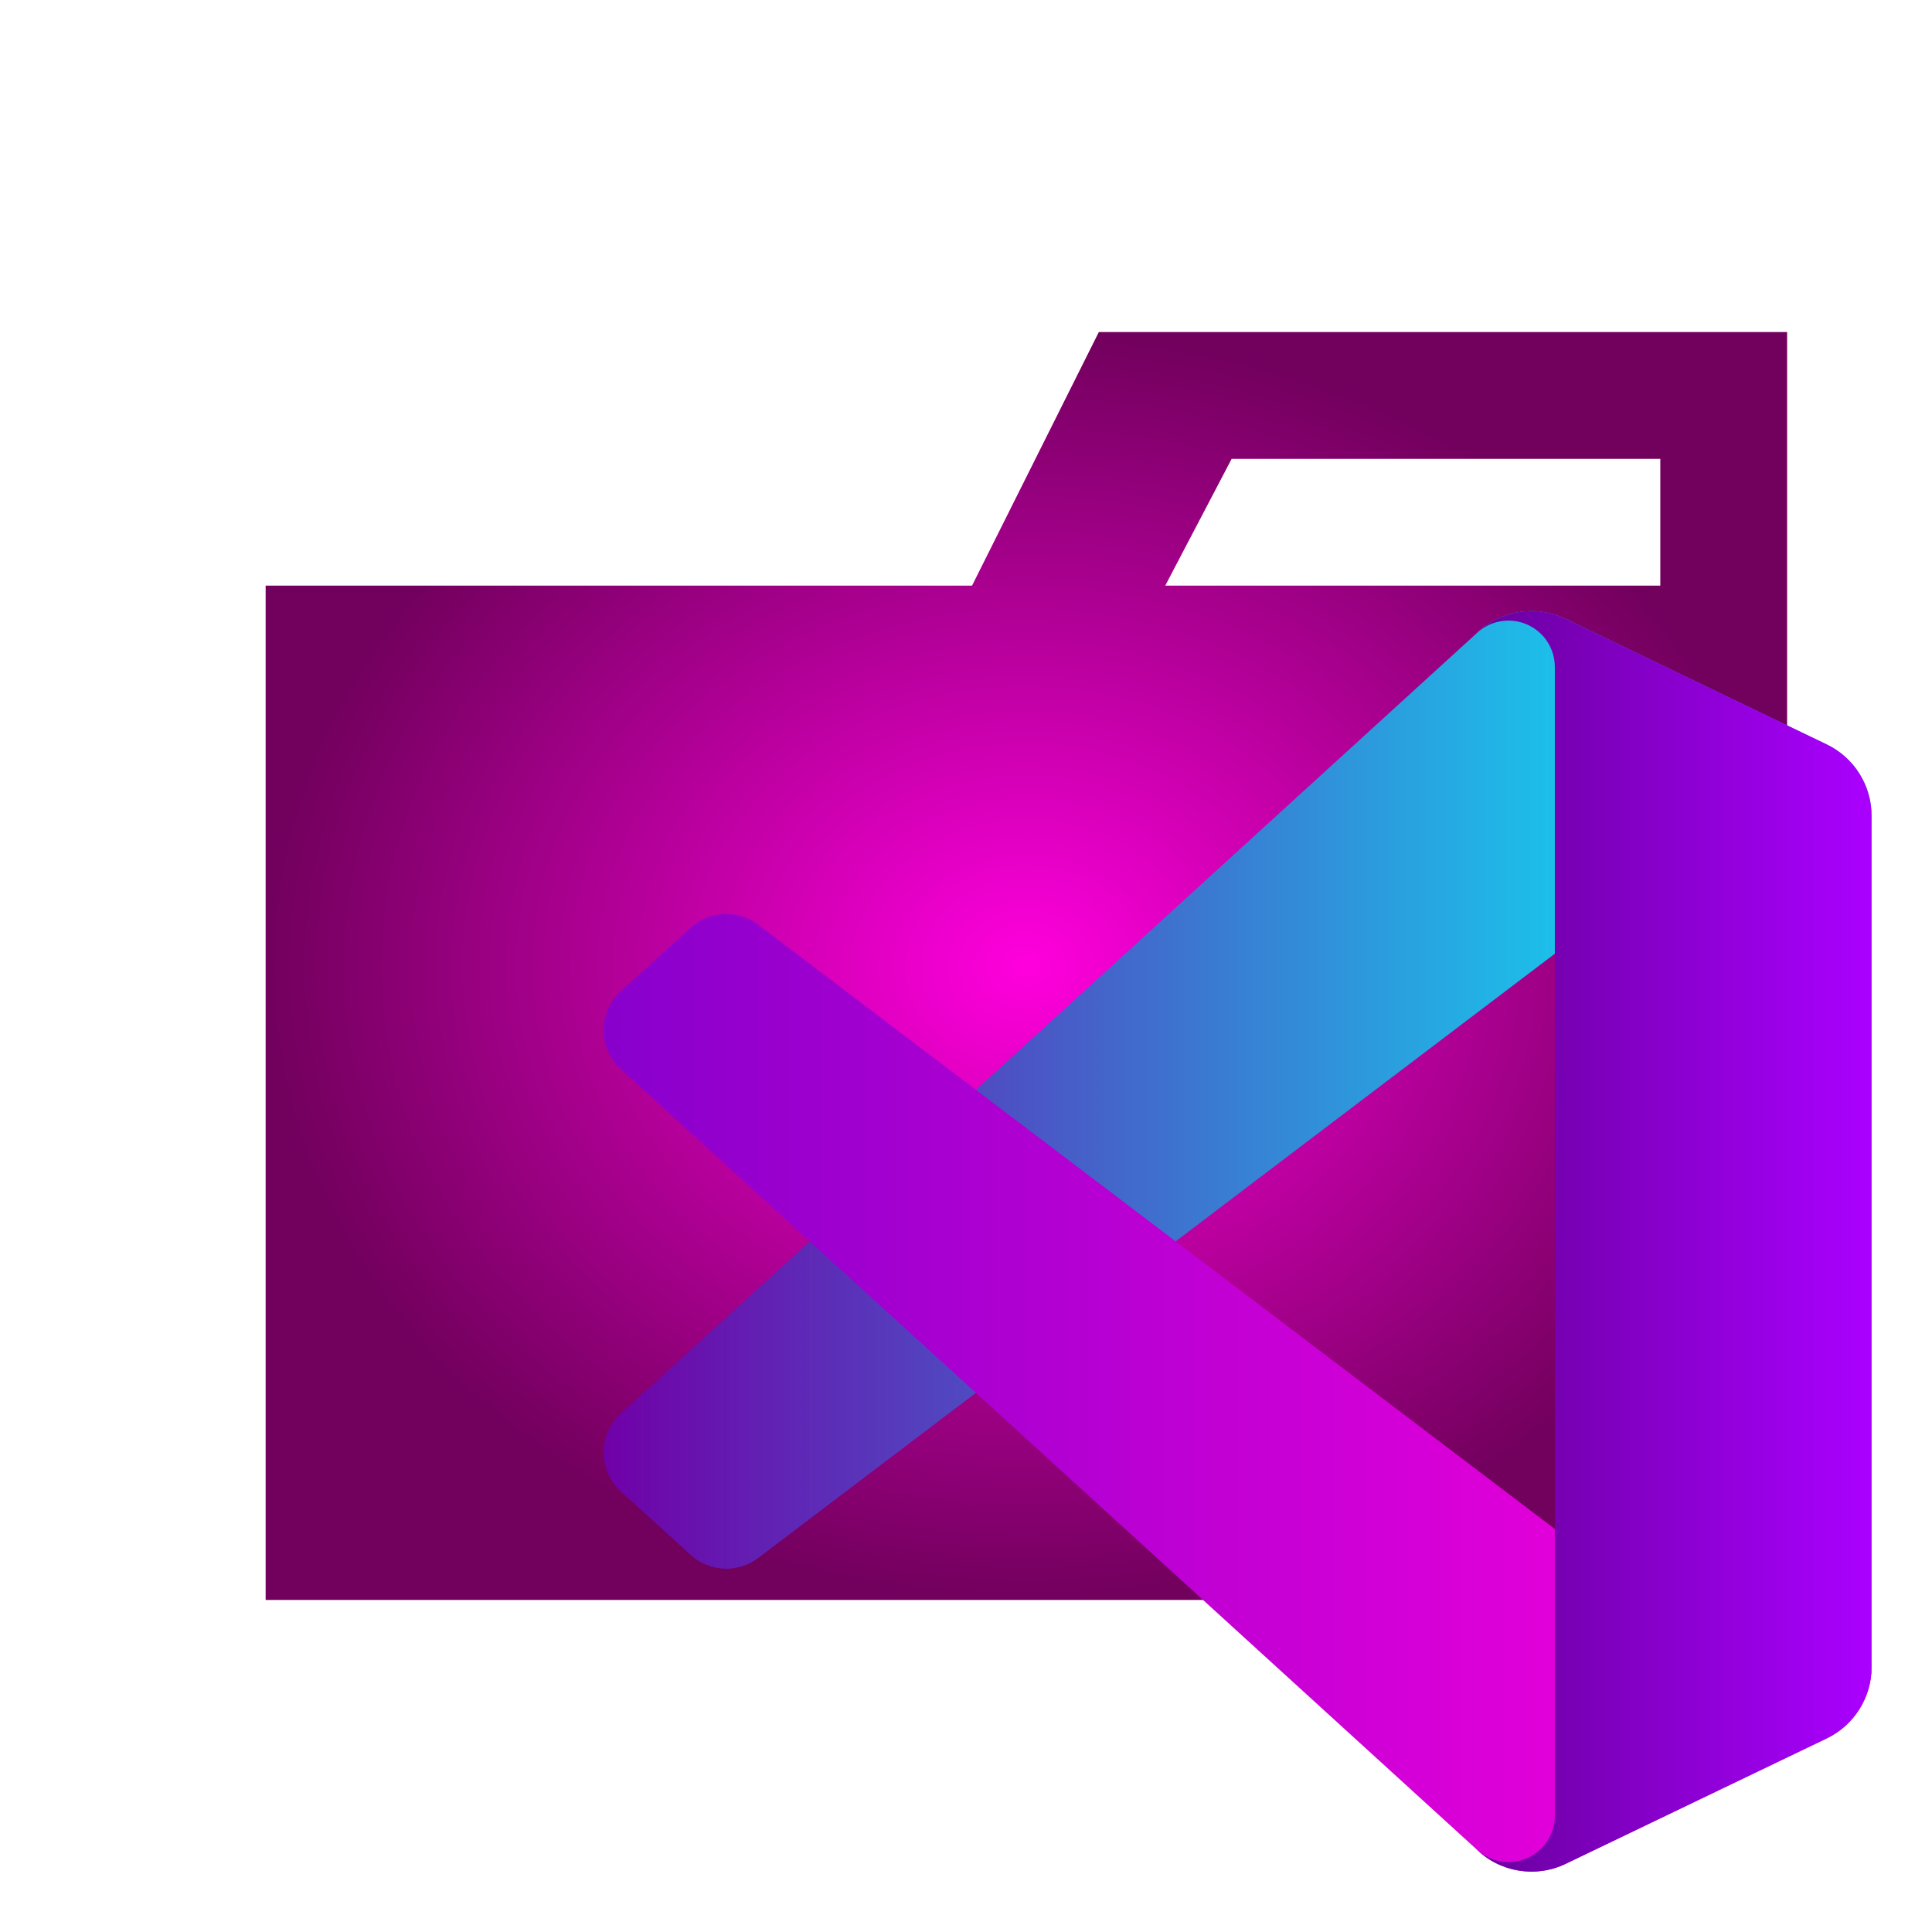
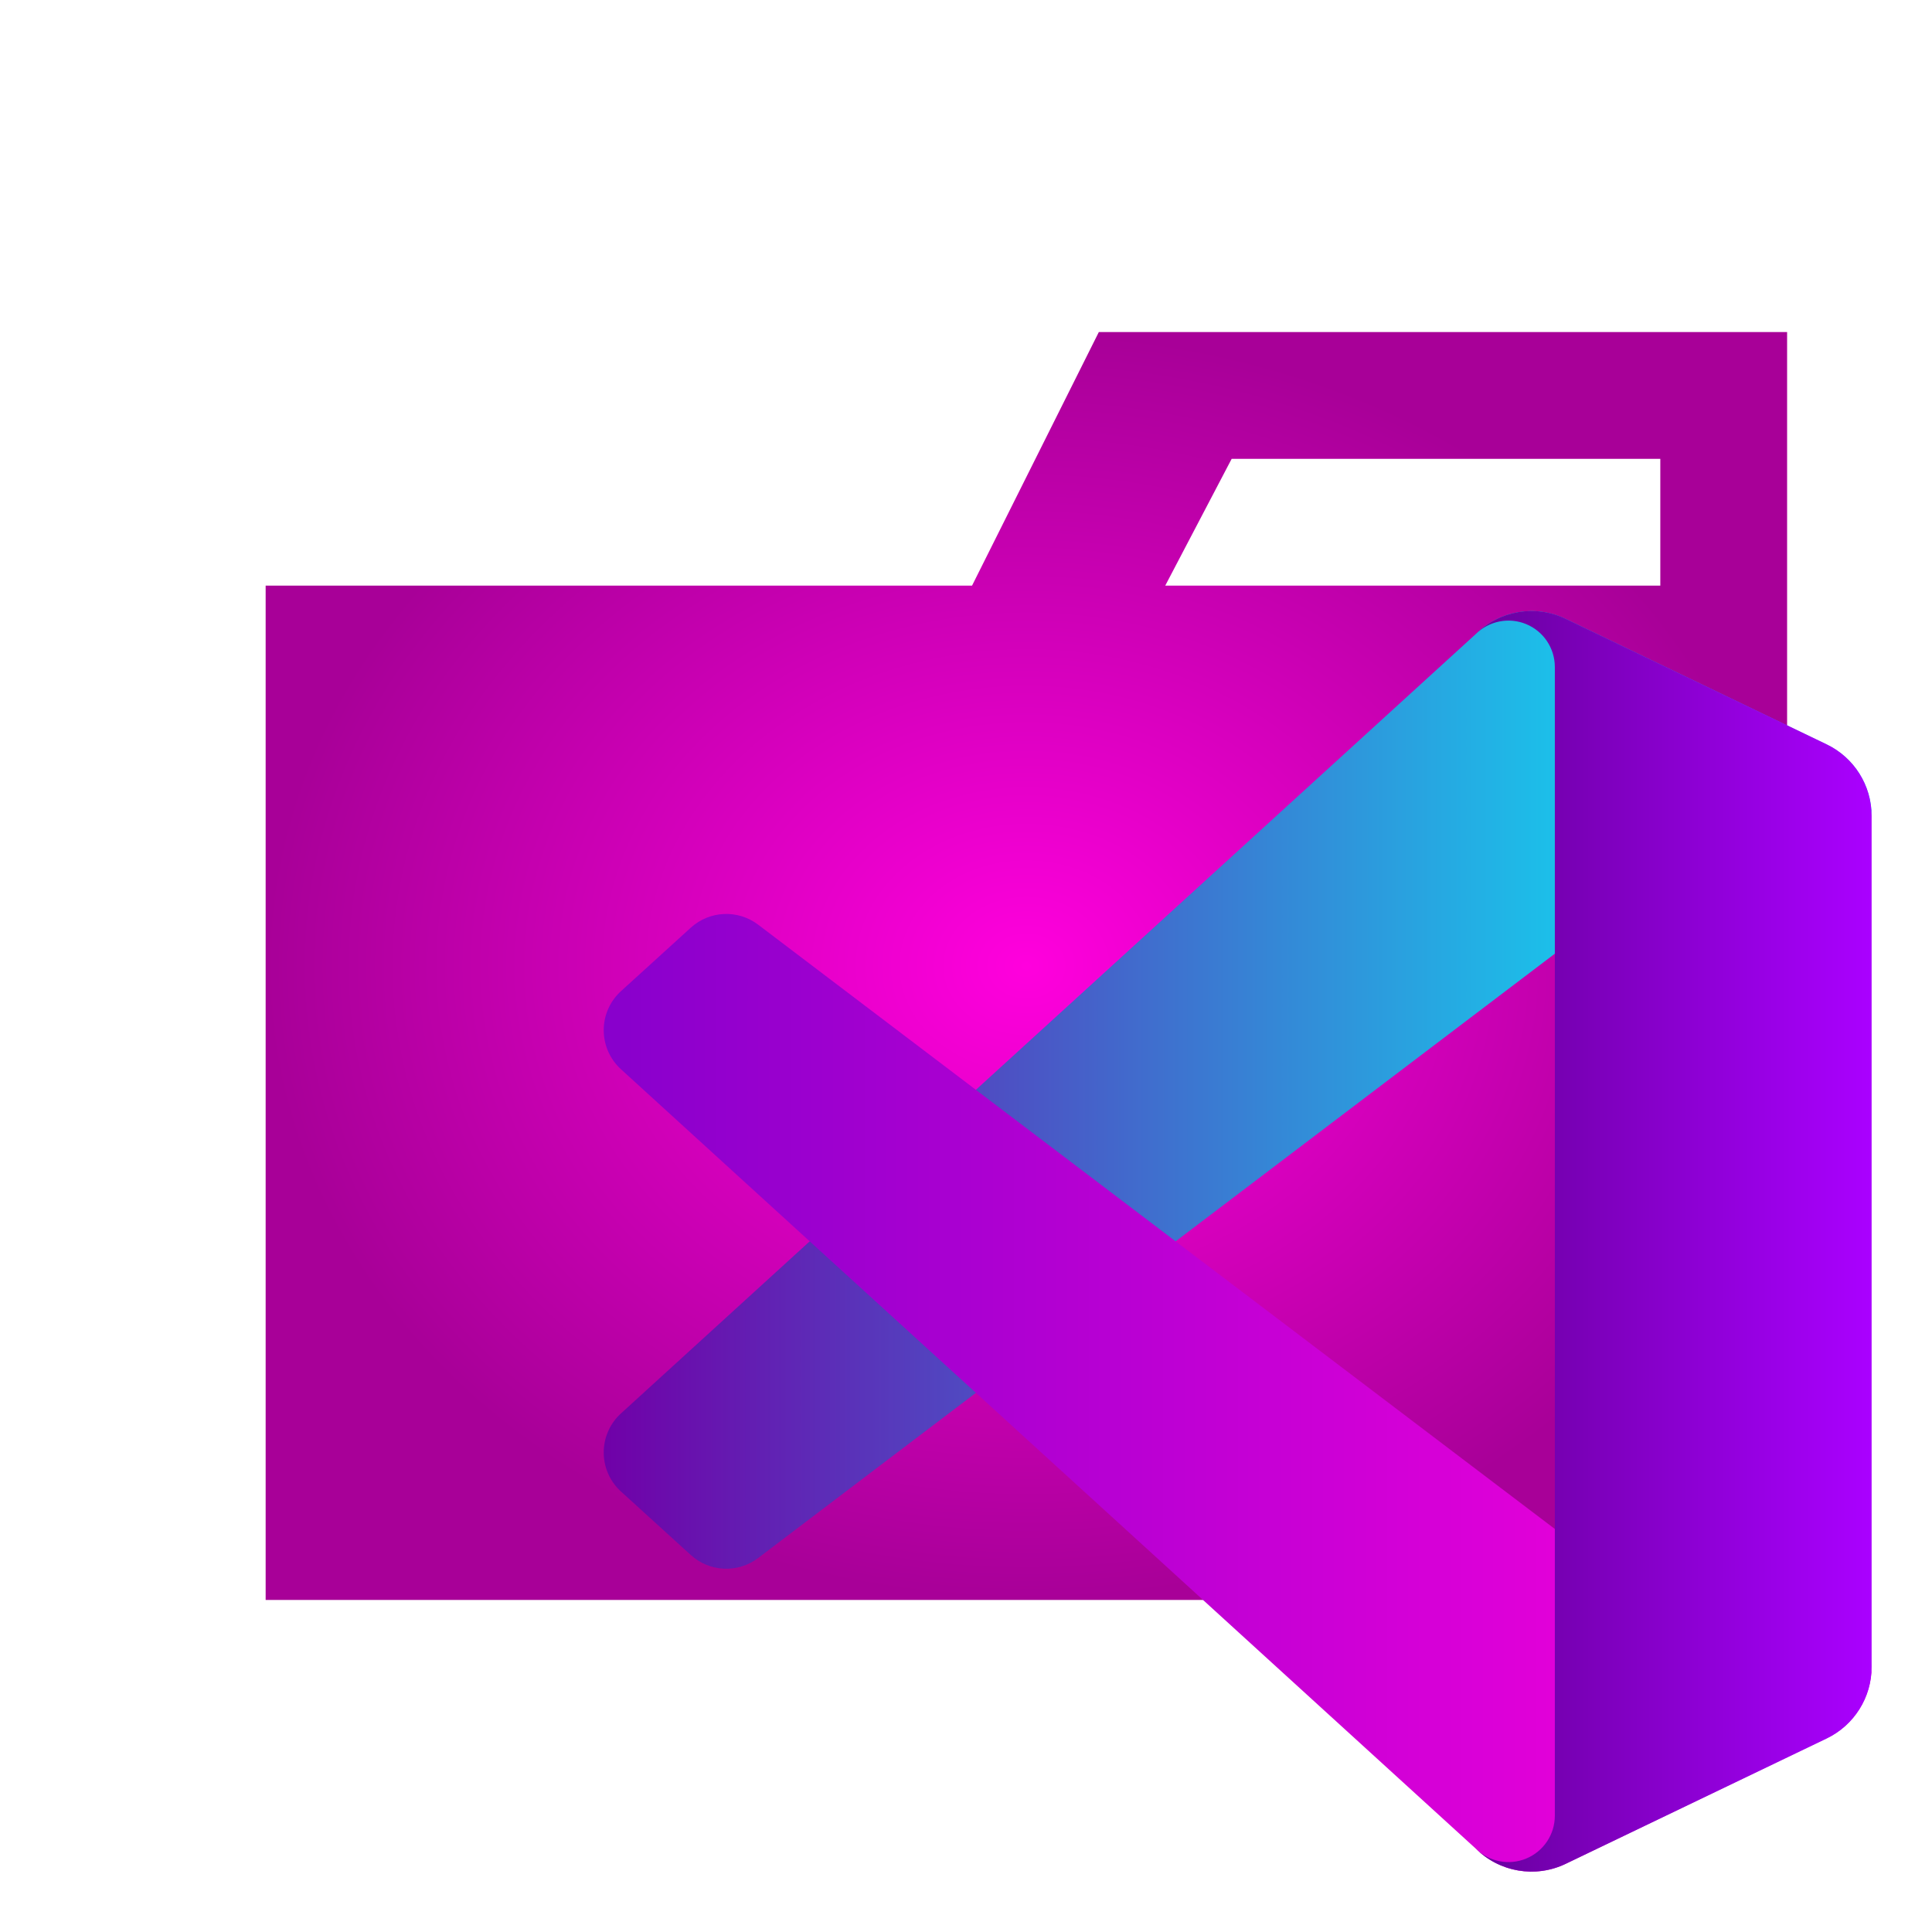
<svg xmlns="http://www.w3.org/2000/svg" xmlns:xlink="http://www.w3.org/1999/xlink" viewBox="0 0 32 32" version="1.1" id="svg12">
  <defs id="defs16">
    <linearGradient id="linearGradient6325">
      <stop style="stop-color:#8800cc;stop-opacity:1;" offset="0" id="stop6321" />
      <stop style="stop-color:#ff00dd;stop-opacity:1;" offset="1" id="stop6323" />
    </linearGradient>
    <linearGradient id="linearGradient4123">
      <stop style="stop-color:#7000a8;stop-opacity:1;" offset="0" id="stop4119" />
      <stop style="stop-color:#00ffff;stop-opacity:1;" offset="1" id="stop4121" />
    </linearGradient>
    <linearGradient id="linearGradient1898">
      <stop style="stop-color:#69009e;stop-opacity:1;" offset="0" id="stop1894" />
      <stop style="stop-color:#aa00ff;stop-opacity:1;" offset="1" id="stop1896" />
    </linearGradient>
    <linearGradient id="linearGradient2372">
      <stop style="stop-color:#ff00dd;stop-opacity:1;" offset="0" id="stop2368" />
-       <stop style="stop-color:#72005d;stop-opacity:1;" offset="1" id="stop2370" />
+       <stop style="stop-color:#a80098;stop-opacity:1;" offset="1" id="stop2370" />
    </linearGradient>
    <radialGradient xlink:href="#linearGradient2372" id="radialGradient2374" cx="17" cy="16" fx="17" fy="16" r="12.6" gradientTransform="matrix(1,0,0,0.8333333,0,2.666667)" gradientUnits="userSpaceOnUse" />
    <linearGradient xlink:href="#linearGradient1898" id="linearGradient1900" x1="24.442" y1="20.56" x2="31" y2="20.56" gradientUnits="userSpaceOnUse" />
    <linearGradient xlink:href="#linearGradient4123" id="linearGradient4125" x1="10" y1="18.052" x2="31" y2="18.052" gradientUnits="userSpaceOnUse" />
    <linearGradient xlink:href="#linearGradient6325" id="linearGradient6327" x1="10" y1="23.069" x2="31" y2="23.069" gradientUnits="userSpaceOnUse" />
  </defs>
  <path d="M27.5,5.5H18.2L16.1,9.7H4.4V26.5H29.6V5.5Zm0,4.2H19.3l1.1-2.1h7.1Z" style="fill:url(#radialGradient2374);fill-opacity:1" id="path4" />
  <path d="M30.257,12.333l-4.324-2.082a1.308,1.308,0,0,0-1.492.253L10.285,23.411a.875.875,0,0,0-.057,1.236.766.766,0,0,0,.057.057l1.157,1.052a.873.873,0,0,0,1.116.049L29.607,12.873A.868.868,0,0,1,31,13.565v-.05A1.311,1.311,0,0,0,30.257,12.333Z" style="fill:url(#linearGradient4125);fill-opacity:1" id="path6" />
  <path d="M30.257,28.788,25.933,30.87a1.308,1.308,0,0,1-1.492-.253L10.285,17.71a.875.875,0,0,1-.057-1.236.766.766,0,0,1,.057-.057l1.157-1.052a.873.873,0,0,1,1.116-.049L29.607,28.248A.868.868,0,0,0,31,27.556v.05A1.311,1.311,0,0,1,30.257,28.788Z" style="fill:url(#linearGradient6327);fill-opacity:1" id="path8" />
  <path d="M25.933,30.871a1.308,1.308,0,0,1-1.491-.254.768.768,0,0,0,1.311-.543V11.047a.768.768,0,0,0-1.311-.543,1.306,1.306,0,0,1,1.491-.254l4.324,2.079A1.314,1.314,0,0,1,31,13.512v14.1a1.314,1.314,0,0,1-.743,1.183Z" style="fill:url(#linearGradient1900);fill-opacity:1" id="path10" />
</svg>
